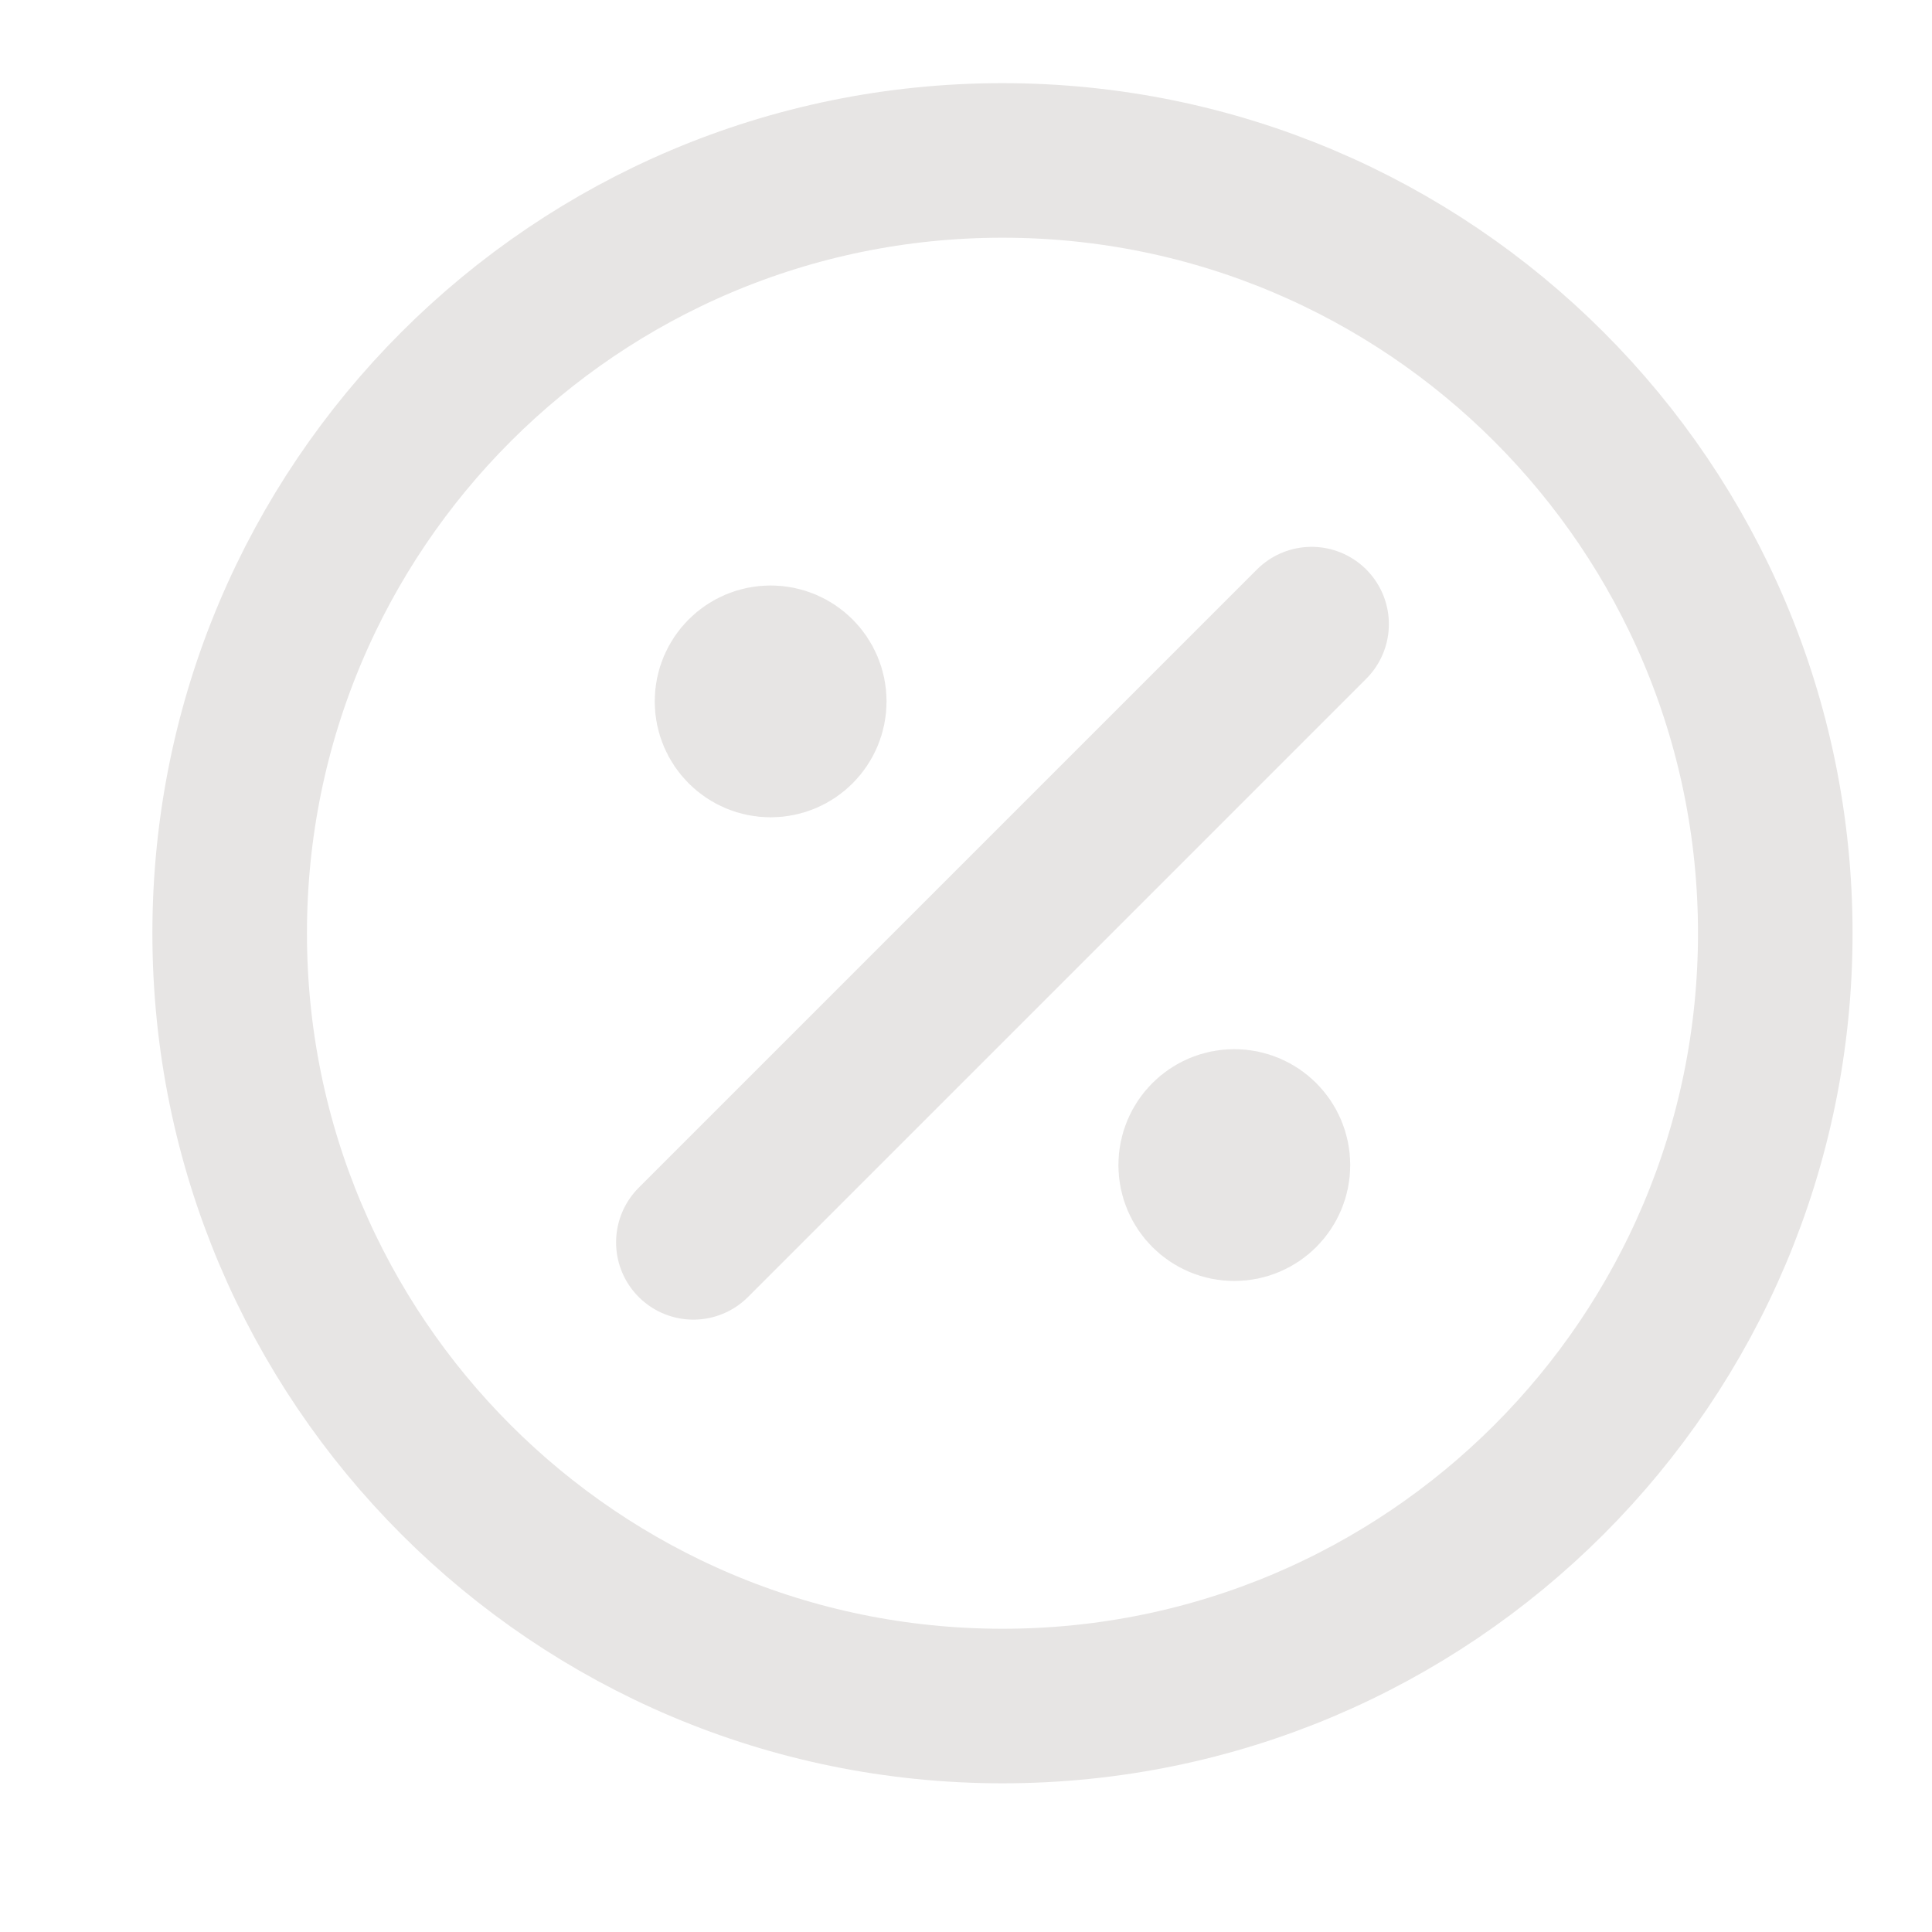
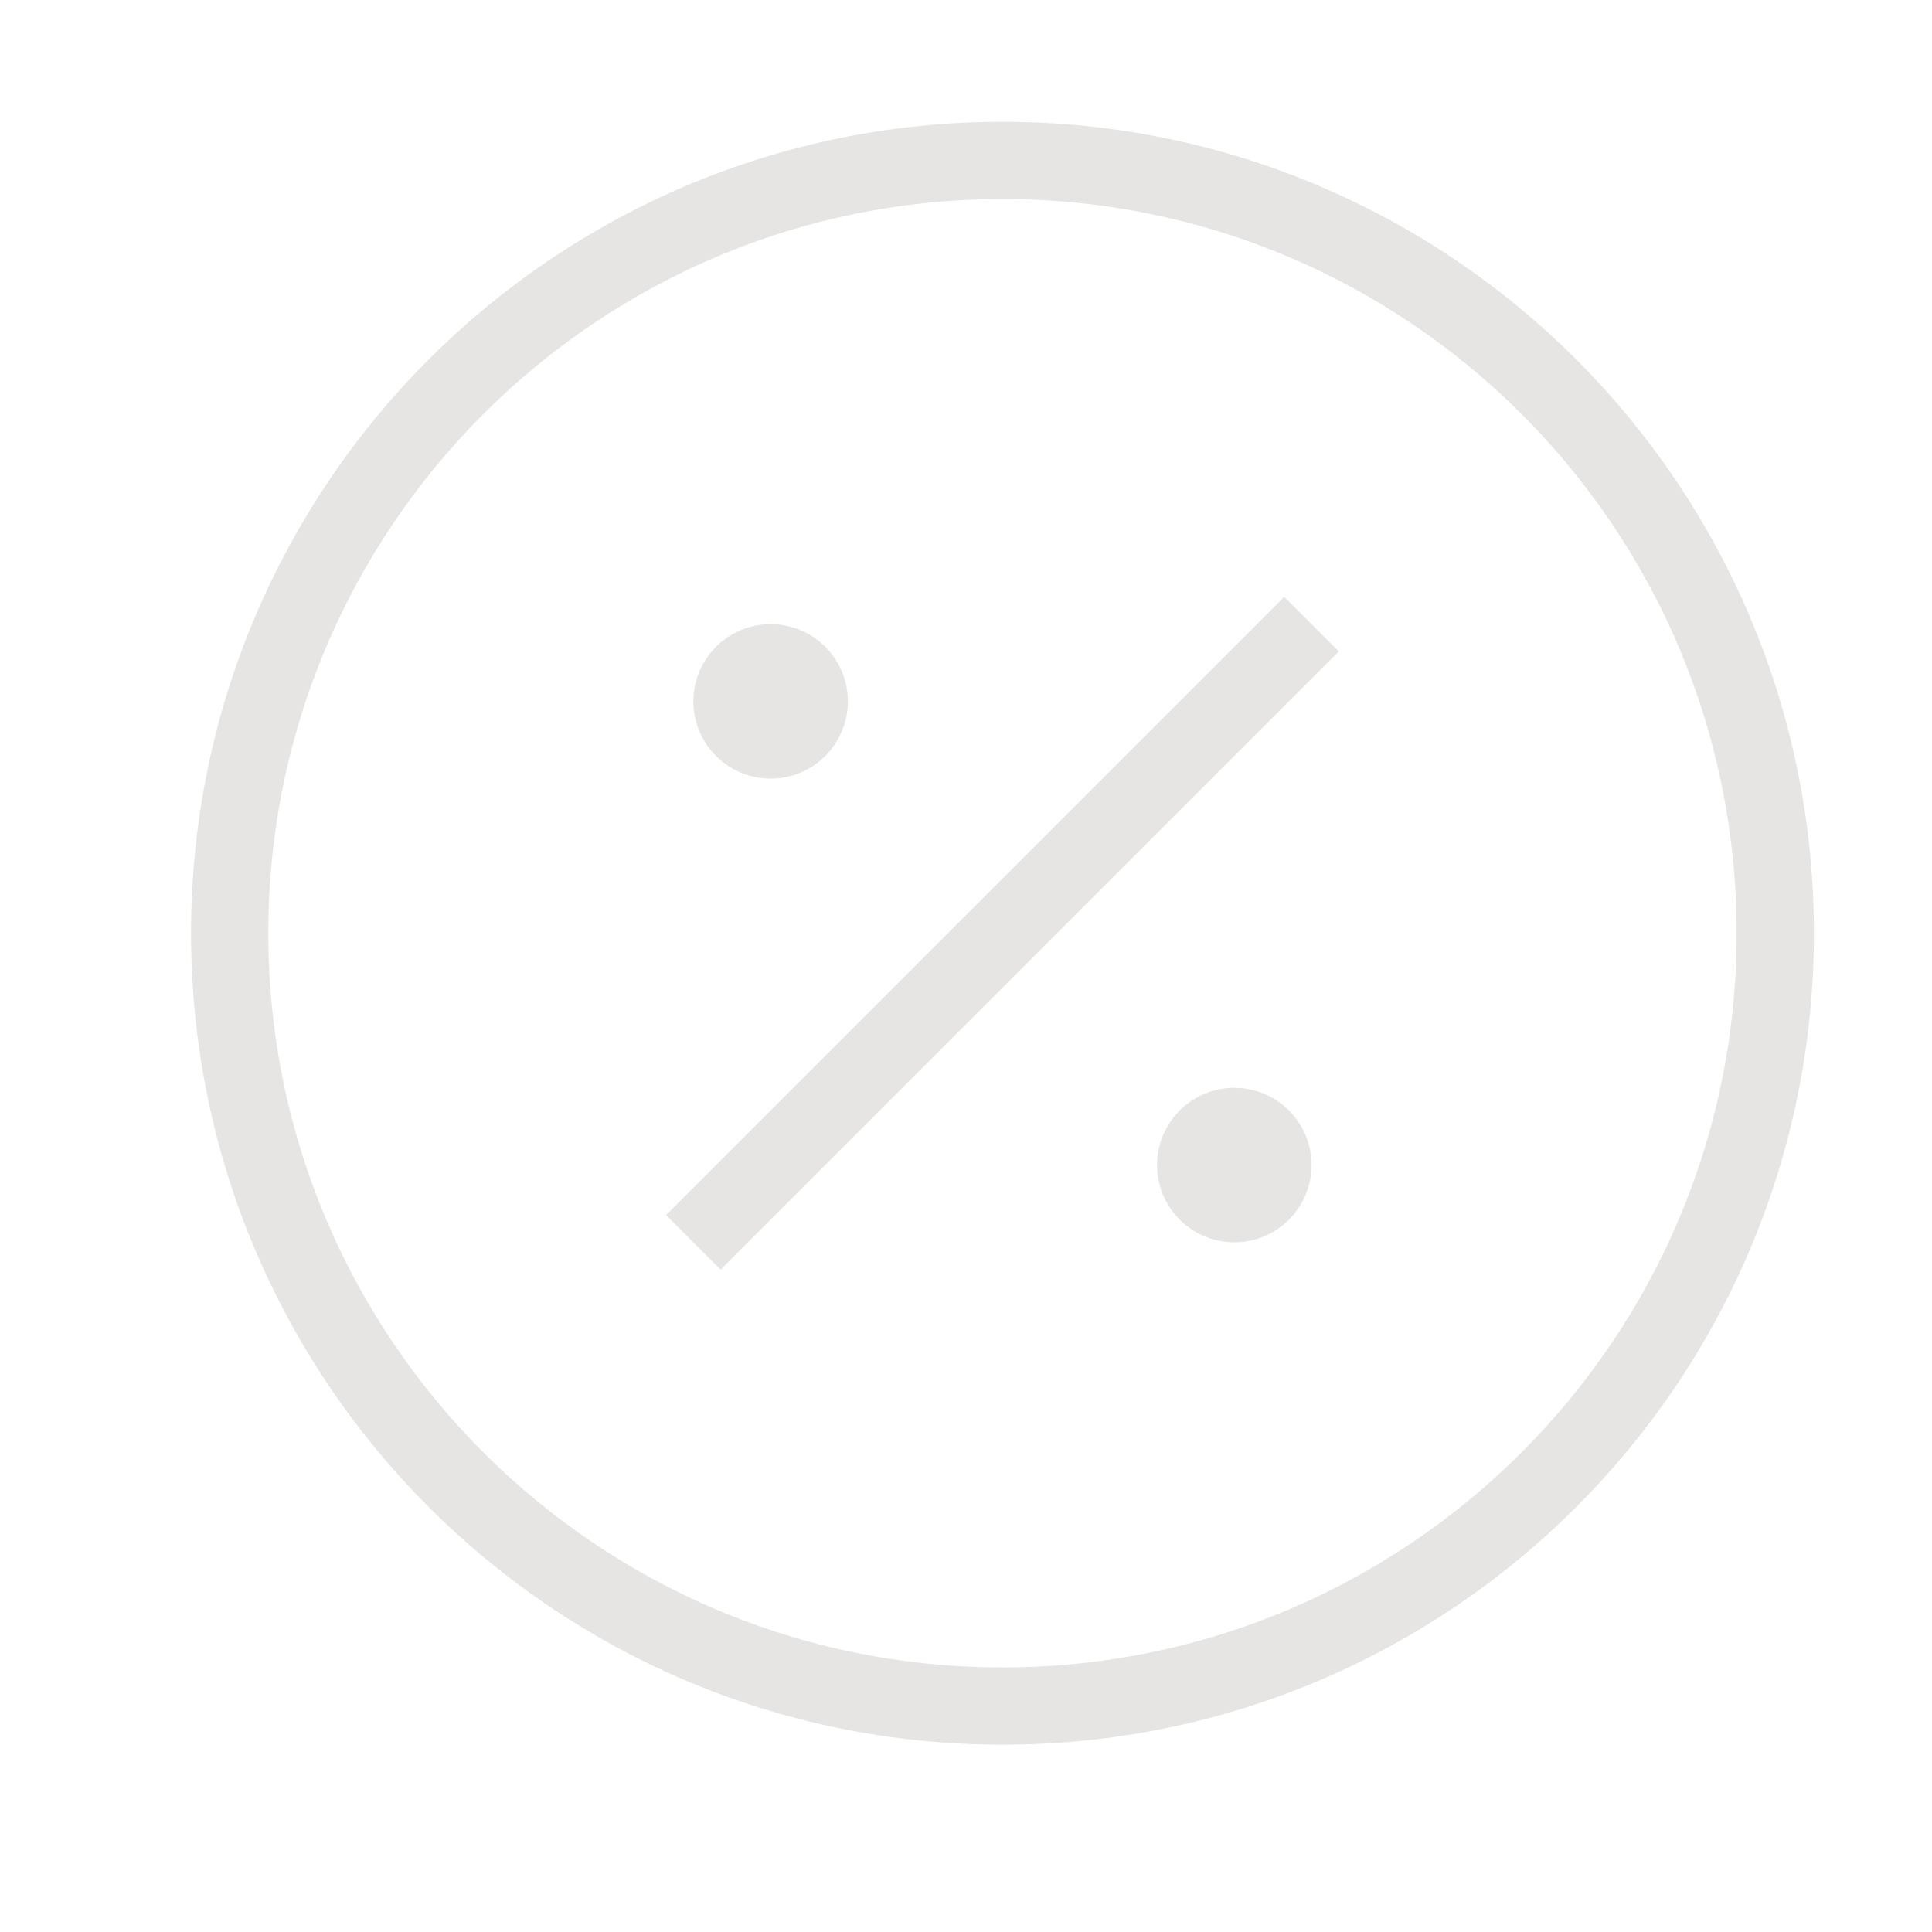
<svg xmlns="http://www.w3.org/2000/svg" width="25" height="25" viewBox="0 0 25 25" fill="none">
-   <path d="M9.972 9.076H9.982M15.972 15.076H15.982M16.972 8.076L8.972 16.076M10.472 9.076C10.472 9.352 10.248 9.576 9.972 9.576C9.696 9.576 9.472 9.352 9.472 9.076C9.472 8.8 9.696 8.576 9.972 8.576C10.248 8.576 10.472 8.8 10.472 9.076ZM16.472 15.076C16.472 15.352 16.248 15.576 15.972 15.576C15.696 15.576 15.472 15.352 15.472 15.076C15.472 14.8 15.696 14.576 15.972 14.576C16.248 14.576 16.472 14.8 16.472 15.076ZM22.972 12.076C22.972 17.599 18.495 22.076 12.972 22.076C7.449 22.076 2.972 17.599 2.972 12.076C2.972 6.553 7.449 2.076 12.972 2.076C18.495 2.076 22.972 6.553 22.972 12.076Z" stroke="#E7E5E4" stroke-width="2" stroke-linecap="round" stroke-linejoin="round" />
+   <path d="M9.972 9.076H9.982M15.972 15.076H15.982M16.972 8.076L8.972 16.076M10.472 9.076C10.472 9.352 10.248 9.576 9.972 9.576C9.696 9.576 9.472 9.352 9.472 9.076C9.472 8.8 9.696 8.576 9.972 8.576C10.248 8.576 10.472 8.8 10.472 9.076ZM16.472 15.076C16.472 15.352 16.248 15.576 15.972 15.576C15.696 15.576 15.472 15.352 15.472 15.076C15.472 14.8 15.696 14.576 15.972 14.576C16.248 14.576 16.472 14.8 16.472 15.076ZM22.972 12.076C22.972 17.599 18.495 22.076 12.972 22.076C7.449 22.076 2.972 17.599 2.972 12.076C2.972 6.553 7.449 2.076 12.972 2.076C18.495 2.076 22.972 6.553 22.972 12.076Z" stroke="#E7E5E4" strokeWidth="2" strokeLinecap="round" strokeLinejoin="round" />
</svg>
